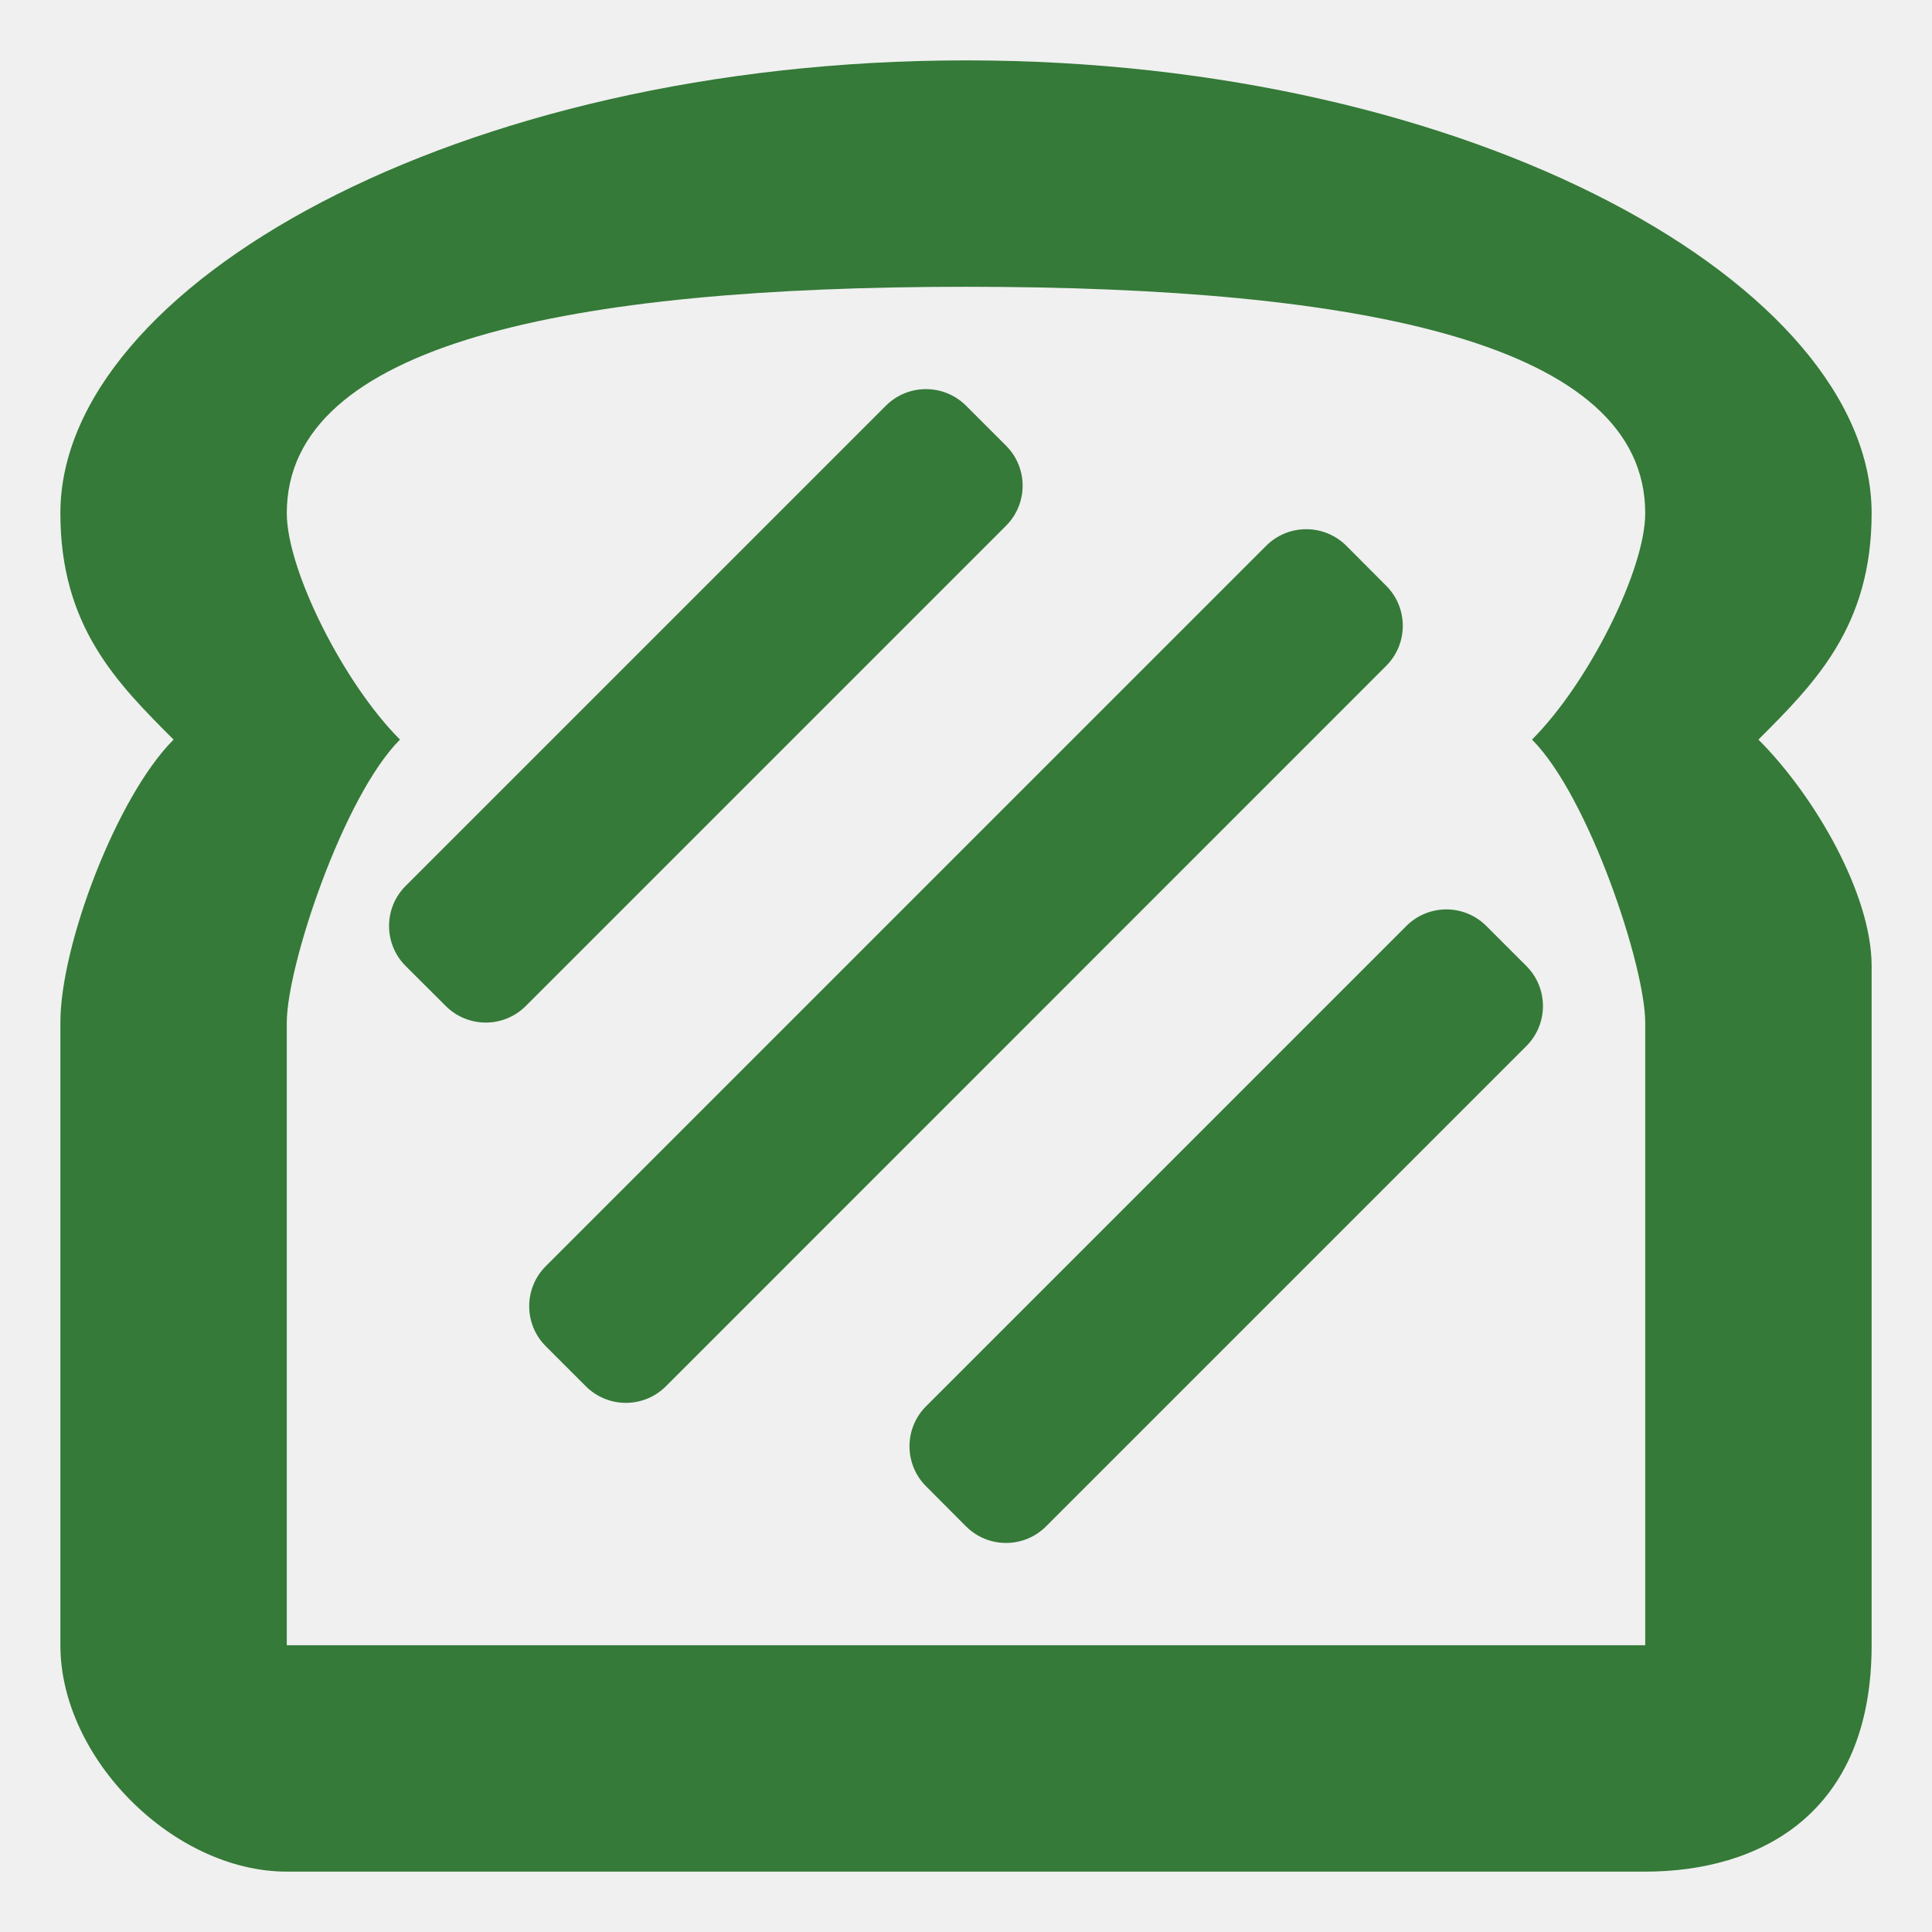
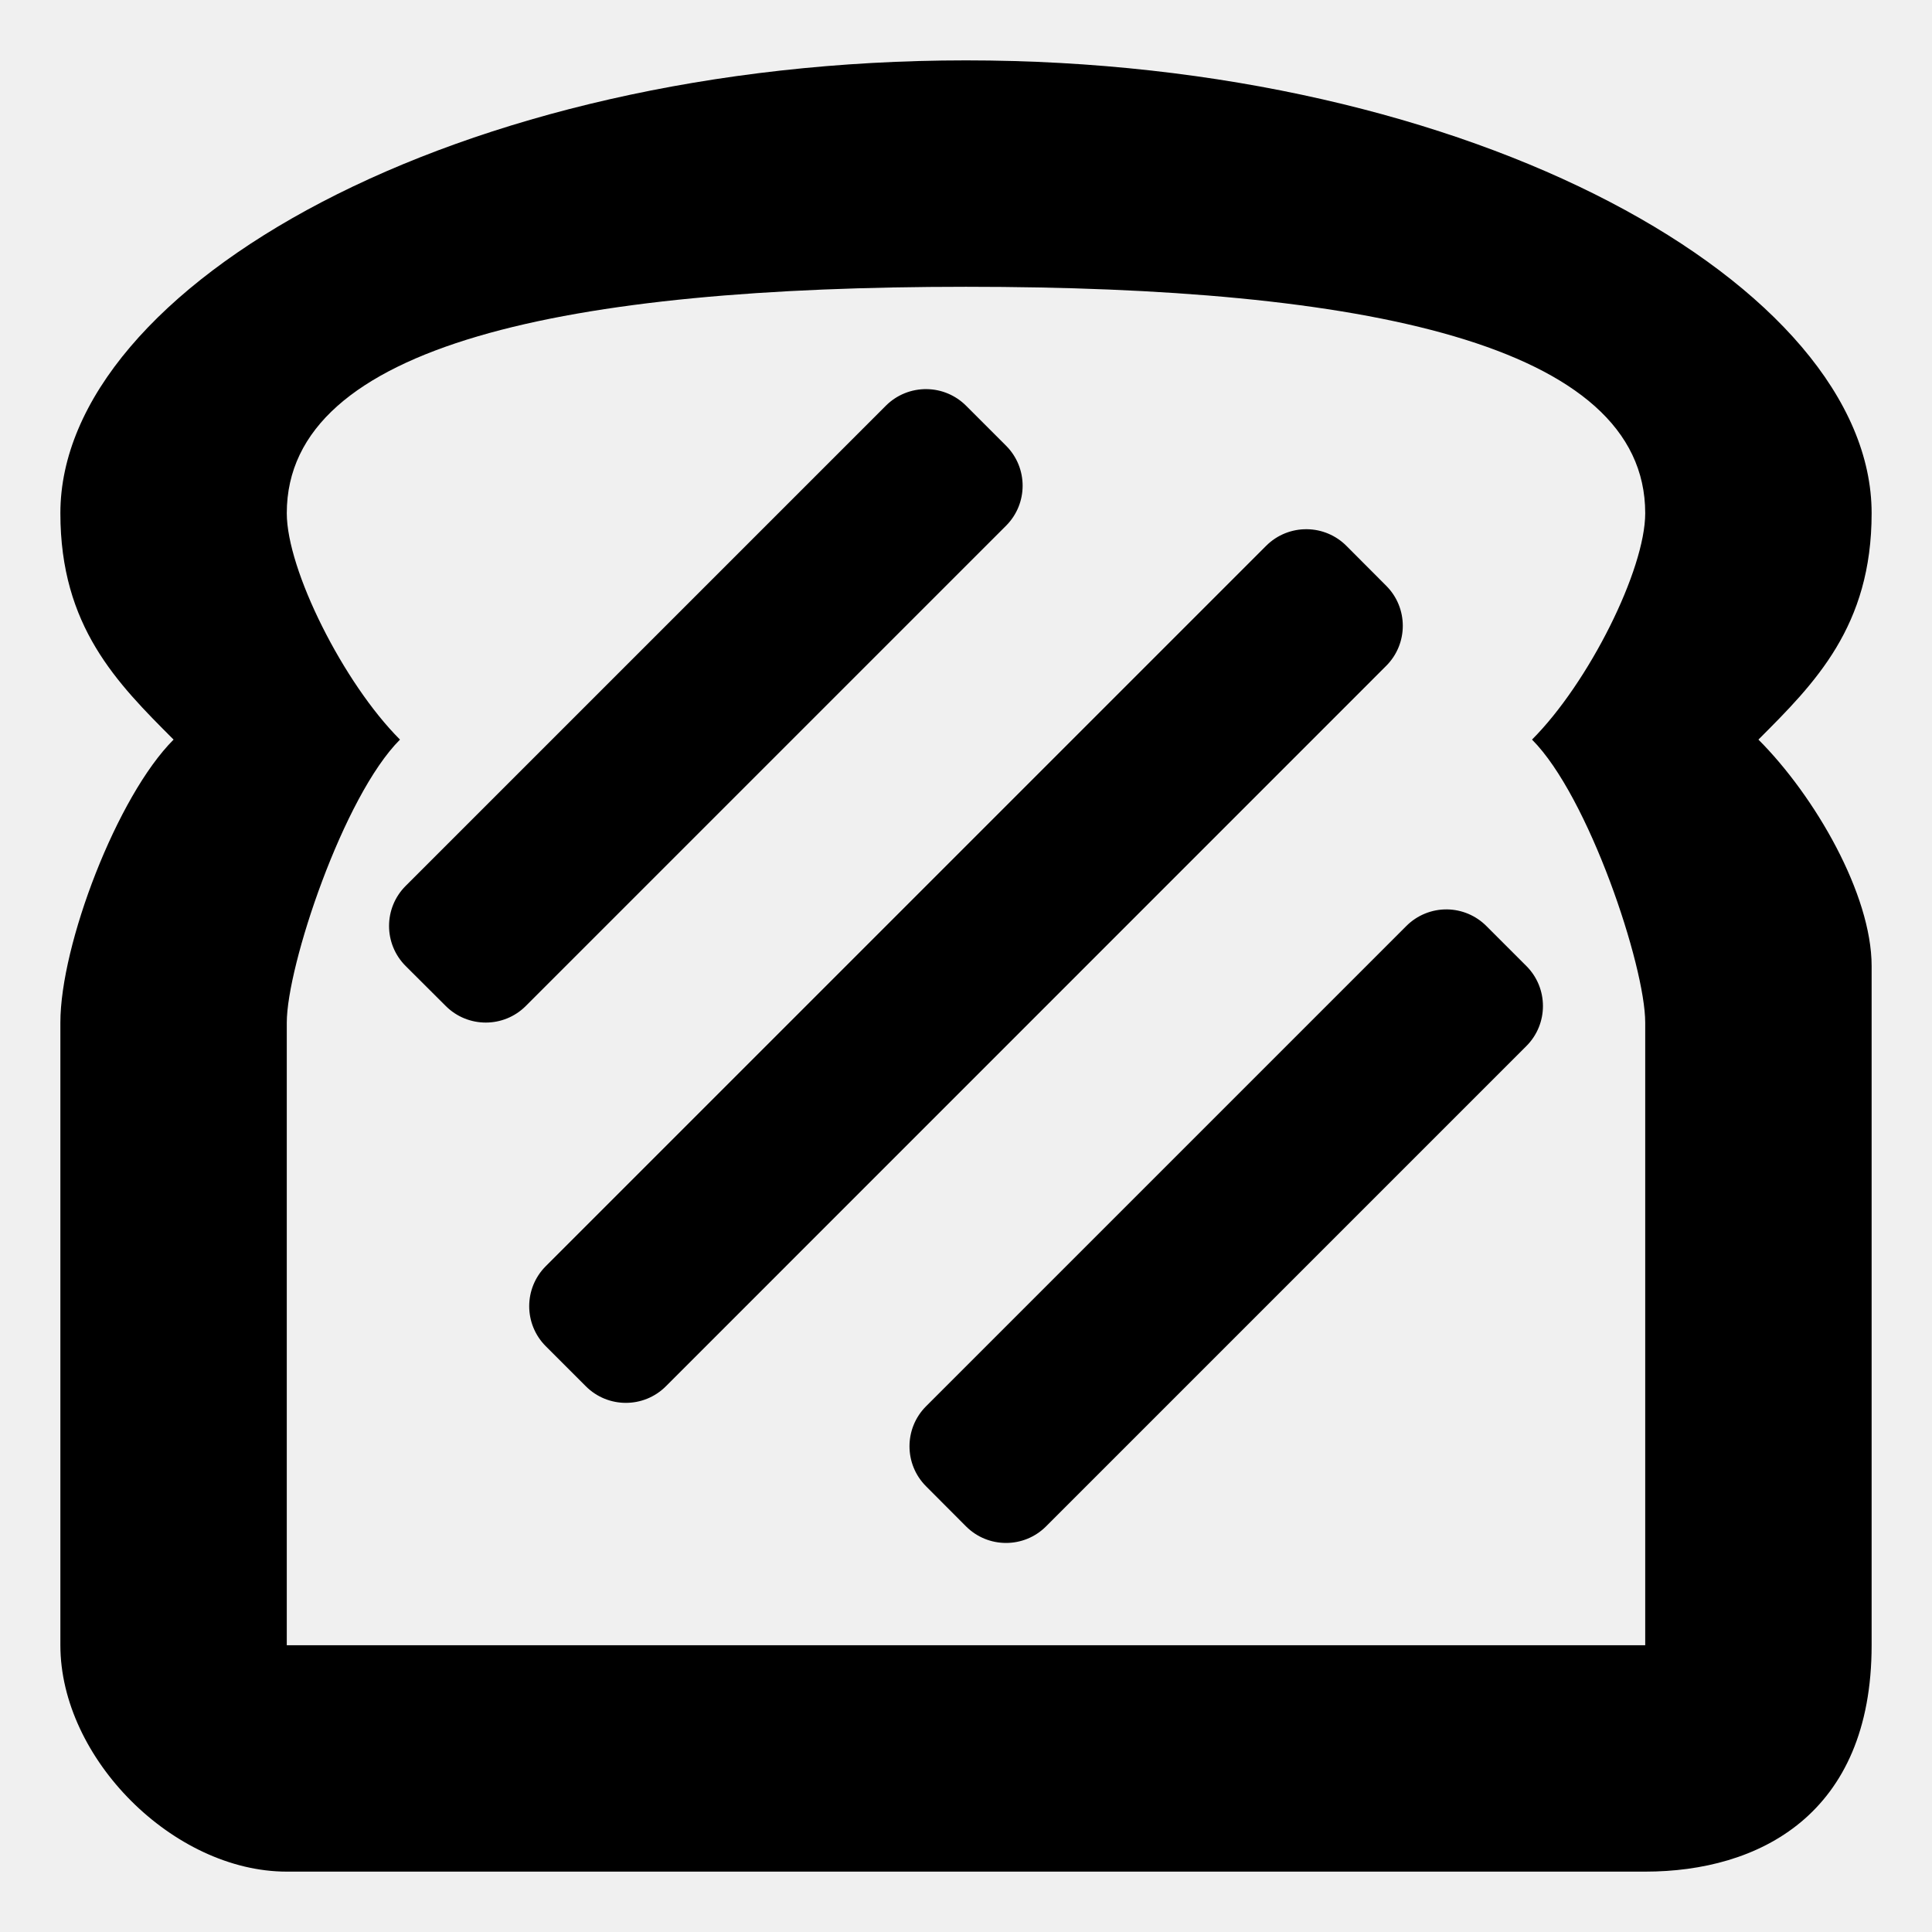
- <svg xmlns="http://www.w3.org/2000/svg" viewBox="0 0 512 512" id="svg2" version="1.1">
-   <defs id="defs12" />
-   <path d="M0 0h512v512H0z" id="path4" style="fill:none" />
-   <use transform="matrix(15 0 0 15 556 -44.001)" height="1052.362" width="744.094" id="use6" />
-   <path d="M256 16C121 16 16 76 16 136c0 30 15 45 30 60-15 15-30 54.417-30 75v165c0 30 30 60 60 60h360c30 0 60-15 60-60V256c0-18.957-15-45-30-60 15-15 30-30 30-60 0-60-105-120-240-120zm0 60c105 0 180 15 180 60 0 15-15 45-30 60 15 15 30 60 30 75v165H76V271c0-15 15-60 30-75-15-15-30-45-30-60 0-45 75-60 180-60zm-10.375 27.125a15 15 0 0 0-10.844 4.375L107.5 234.78a15 15 0 0 0 0 21.22l10.625 10.594a15 15 0 0 0 21.22 0l127.28-127.28a15 15 0 0 0 0-21.19L256 107.5a15 15 0 0 0-10.375-4.375zm100.75 37.125a15 15 0 0 0-10.813 4.375L144.625 335.563a15 15 0 0 0 0 21.187l10.625 10.625a15 15 0 0 0 21.22 0l190.905-190.938a15 15 0 0 0 0-21.187l-10.594-10.625a15 15 0 0 0-10.405-4.375zM383.5 241a15 15 0 0 0-10.813 4.406l-127.28 127.28a15 15 0 0 0 0 21.19L256 404.5a15 15 0 0 0 21.22 0L404.5 277.22a15 15 0 0 0 0-21.22l-10.594-10.594A15 15 0 0 0 383.5 241z" fill="#fff" id="path8" style="fill:#357a38;fill-opacity:1" />
+ <svg xmlns="http://www.w3.org/2000/svg" viewBox="0 0 512 512">
+   <path d="M256 16C121 16 16 76 16 136c0 30 15 45 30 60-15 15-30 54.417-30 75v165c0 30 30 60 60 60h360c30 0 60-15 60-60V256c0-18.957-15-45-30-60 15-15 30-30 30-60 0-60-105-120-240-120zm0 60c105 0 180 15 180 60 0 15-15 45-30 60 15 15 30 60 30 75v165H76V271c0-15 15-60 30-75-15-15-30-45-30-60 0-45 75-60 180-60zm-10.375 27.125a15 15 0 0 0-10.844 4.375L107.5 234.78a15 15 0 0 0 0 21.22l10.625 10.594a15 15 0 0 0 21.22 0l127.28-127.28a15 15 0 0 0 0-21.19L256 107.5a15 15 0 0 0-10.375-4.375zm100.75 37.125a15 15 0 0 0-10.813 4.375L144.625 335.563a15 15 0 0 0 0 21.187l10.625 10.625a15 15 0 0 0 21.22 0l190.905-190.938a15 15 0 0 0 0-21.187l-10.594-10.625a15 15 0 0 0-10.405-4.375zM383.5 241a15 15 0 0 0-10.813 4.406l-127.28 127.28a15 15 0 0 0 0 21.19L256 404.5a15 15 0 0 0 21.22 0L404.5 277.22a15 15 0 0 0 0-21.22l-10.594-10.594A15 15 0 0 0 383.5 241z" />
</svg>
